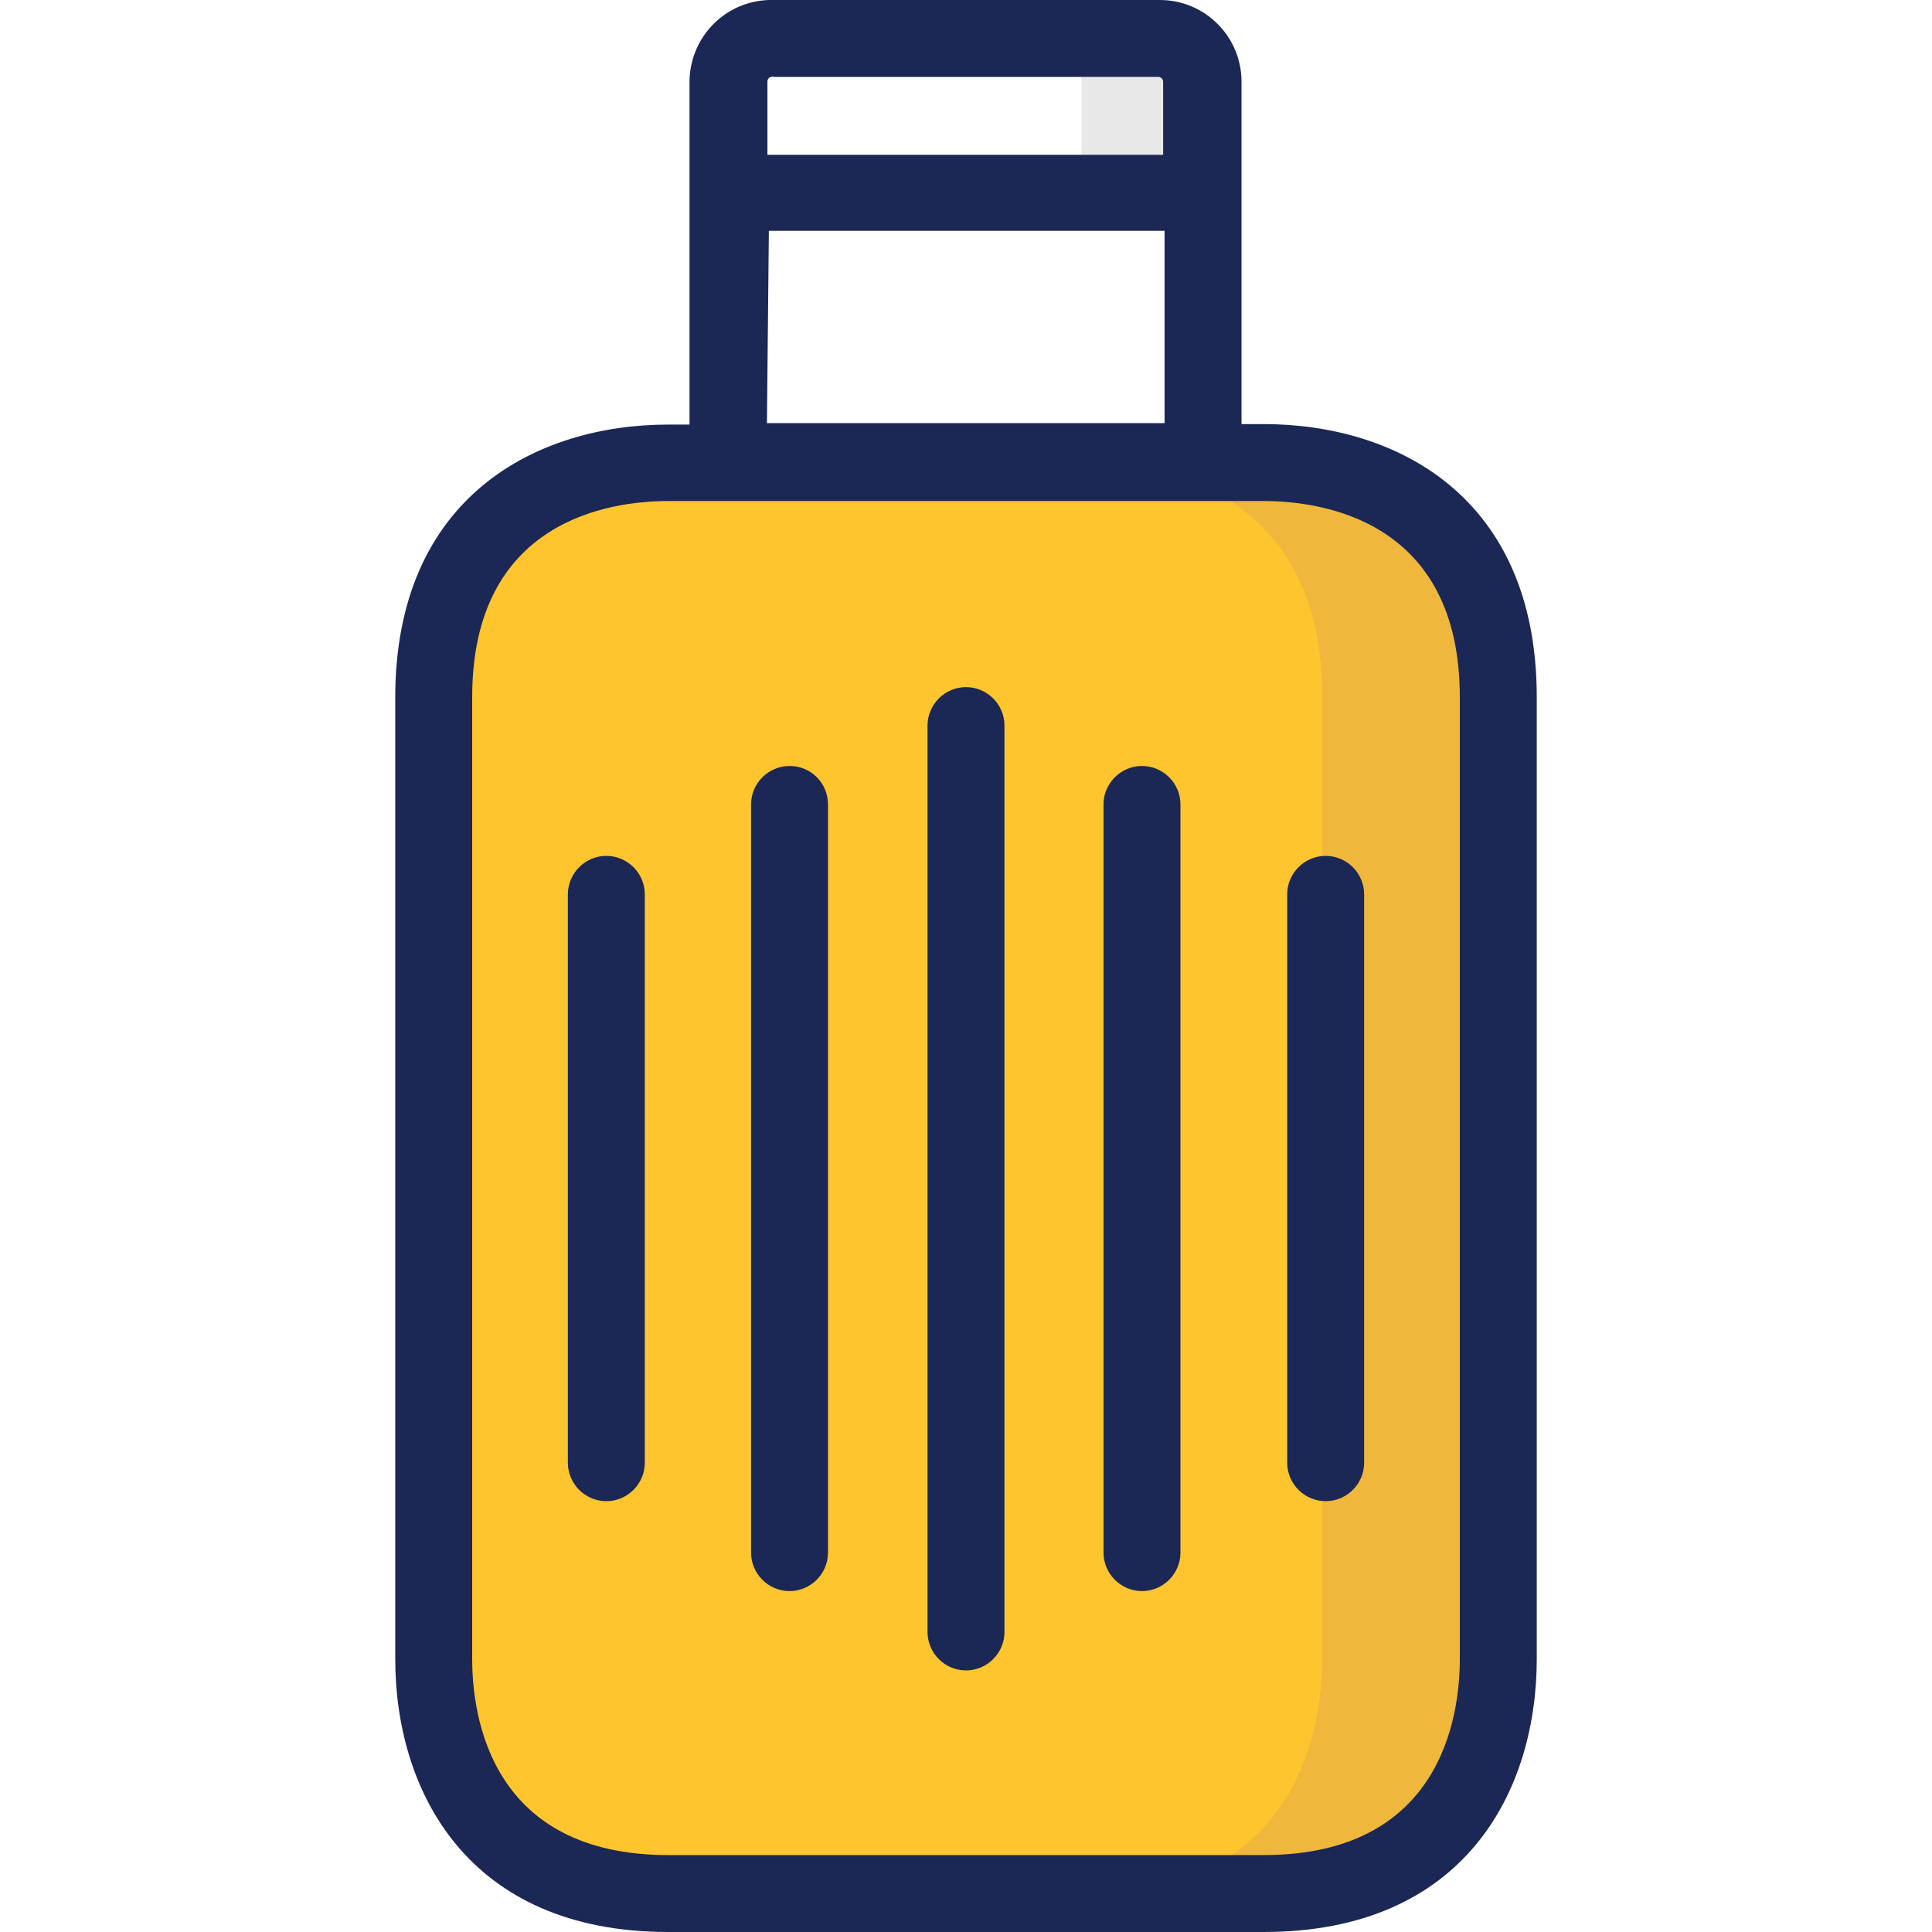
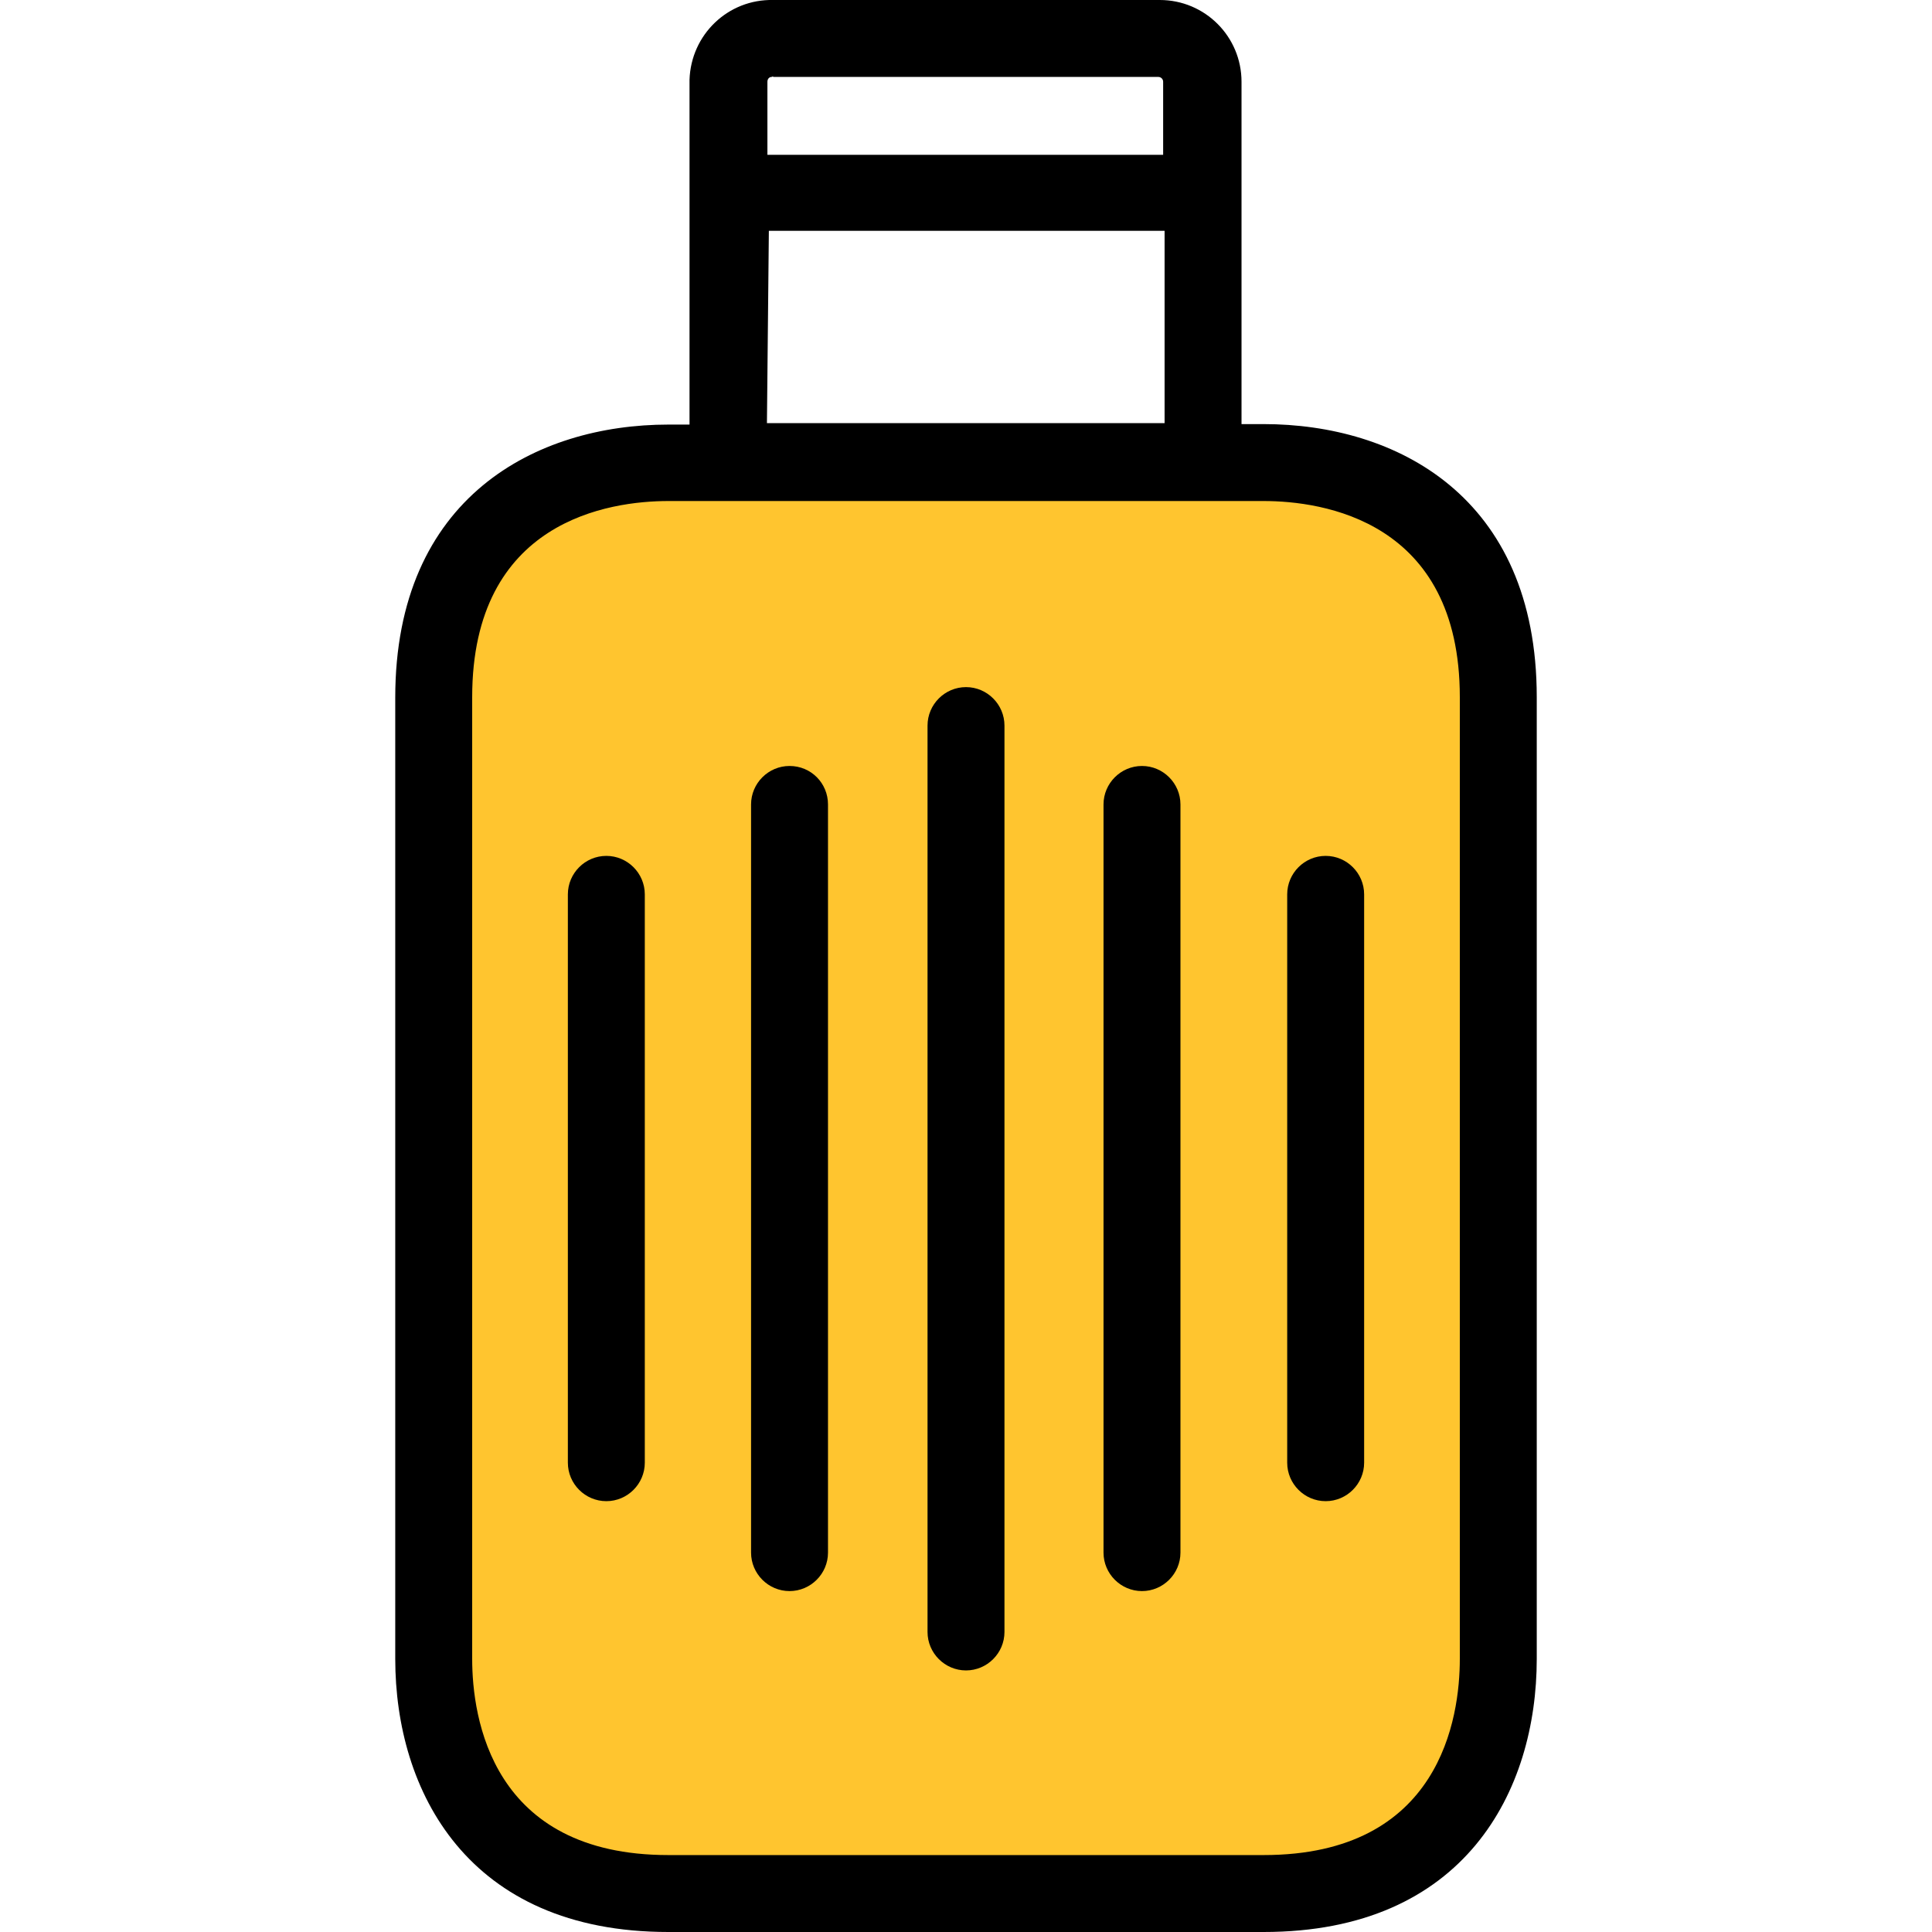
- <svg xmlns="http://www.w3.org/2000/svg" version="1.1" id="Layer_1" x="0px" y="0px" viewBox="0 0 401.8 401.8" style="enable-background:new 0 0 401.8 401.8;" xml:space="preserve">
-   <style type="text/css">
- 	.st0{fill:#E8E8E8;}
- 	.st1{fill:#FFC52F;}
- 	.st2{fill:#EFB83C;}
- 	.st3{fill:#1B2754;}
- </style>
-   <path class="st0" d="M240.9,8h-25c5,0,9,3.9,9,8.9v23.3h25.4V17c0-5-4-9-8.9-9C241.2,8,241.1,8,240.9,8L240.9,8z" />
-   <path class="st1" d="M139,394c-45.3,0-48.8-37.4-48.8-48.8V145c0-45.3,37.4-48.8,48.8-48.8h123.8c11.4,0,48.8,3.5,48.8,48.8v200  c0,11.4-3.5,48.8-48.8,48.8L139,394L139,394z" />
-   <path class="st2" d="M262.8,96.2h-36.6c11.4,0,48.8,3.5,48.8,48.8V345c0,11.4-3.5,48.8-48.8,48.8h36.6c45.3,0,48.8-37.4,48.8-48.8  V145C311.6,99.8,274.2,96.2,262.8,96.2L262.8,96.2z" />
-   <g>
-     <path class="st3" d="M262.8,88.2h-4.6V17c0-9.4-7.6-17-17-17c-0.1,0-0.3,0-0.4,0h-80c-9.4-0.2-17.1,7.2-17.4,16.6   c0,0.1,0,0.3,0,0.4v71.3H139c-27.4,0-56.8,15-56.8,56.8V345c0,27.4,15,56.8,56.8,56.8h123.8c41.9,0,56.8-29.4,56.8-56.8V145   C319.6,103.1,290.2,88.2,262.8,88.2L262.8,88.2z M160.9,16h80c0.5,0,1,0.4,1,1v15.2h-82.3V17c0-0.5,0.3-1,0.9-1   C160.6,15.9,160.7,15.9,160.9,16z M159.9,48h82.3v40h-82.7L159.9,48z M303.6,345c0,12.2-4,40.8-40.8,40.8H139   c-36.8,0-40.8-28.6-40.8-40.8V145c0-36.8,28.6-40.8,40.8-40.8h123.8c12.2,0,40.8,4,40.8,40.8V345z M200.9,142.9c-4.4,0-8,3.6-8,8   v188.5c0,4.4,3.6,8,8,8s8-3.6,8-8V150.9C208.9,146.5,205.3,142.9,200.9,142.9z M164.2,159.3c-4.4,0-8,3.6-8,8v155.6   c0,4.4,3.6,8,8,8s8-3.6,8-8V167.3C172.2,162.9,168.7,159.3,164.2,159.3L164.2,159.3z" />
-     <g>
-       <path id="B" class="st3" d="M126.1,178c-4.4,0-8,3.6-8,8v118.2c0,4.4,3.6,8,8,8s8-3.6,8-8V186C134.1,181.6,130.5,178,126.1,178z" />
-     </g>
-     <path class="st3" d="M237.5,159.3c-4.4,0-8,3.6-8,8v155.6c0,4.4,3.6,8,8,8s8-3.6,8-8V167.3C245.5,162.9,241.9,159.3,237.5,159.3z" />
-     <g>
-       <path id="B_1_" class="st3" d="M275.7,178c-4.4,0-8,3.6-8,8v118.2c0,4.4,3.6,8,8,8c4.4,0,8-3.6,8-8V186    C283.7,181.6,280.1,178,275.7,178z" />
-     </g>
-   </g>
+ <svg xmlns="http://www.w3.org/2000/svg" viewBox="0 0 401.8 401.8">
+   <path d="M139 394c-45.3 0-48.8-37.4-48.8-48.8V145c0-45.3 37.4-48.8 48.8-48.8h123.8c11.4 0 48.8 3.5 48.8 48.8v200c0 11.4-3.5 48.8-48.8 48.8L139 394z" fill="#ffc52f" />
+   <path d="M262.8 88.2h-4.6V17c0-9.4-7.6-17-17-17h-80.4c-9.4-.2-17.1 7.2-17.4 16.6v71.7H139c-27.4 0-56.8 15-56.8 56.8V345c0 27.4 15 56.8 56.8 56.8h123.8c41.9 0 56.8-29.4 56.8-56.8V145c0-41.9-29.4-56.8-56.8-56.8zM160.9 16h80c.5 0 1 .4 1 1v15.2h-82.3V17c0-.5.3-1 .9-1 .1-.1.2-.1.4 0zm-1 32h82.3v40h-82.7l.4-40zm143.7 297c0 12.2-4 40.8-40.8 40.8H139c-36.8 0-40.8-28.6-40.8-40.8V145c0-36.8 28.6-40.8 40.8-40.8h123.8c12.2 0 40.8 4 40.8 40.8v200zM200.9 142.9c-4.4 0-8 3.6-8 8v188.5c0 4.4 3.6 8 8 8s8-3.6 8-8V150.9c0-4.4-3.6-8-8-8zm-36.7 16.4c-4.4 0-8 3.6-8 8v155.6c0 4.4 3.6 8 8 8s8-3.6 8-8V167.3c0-4.4-3.5-8-8-8z" />
+   <path d="M126.1 178c-4.4 0-8 3.6-8 8v118.2c0 4.4 3.6 8 8 8s8-3.6 8-8V186c0-4.4-3.6-8-8-8zM237.5 159.3c-4.4 0-8 3.6-8 8v155.6c0 4.4 3.6 8 8 8s8-3.6 8-8V167.3c0-4.4-3.6-8-8-8zM275.7 178c-4.4 0-8 3.6-8 8v118.2c0 4.4 3.6 8 8 8s8-3.6 8-8V186c0-4.4-3.6-8-8-8z" />
</svg>
